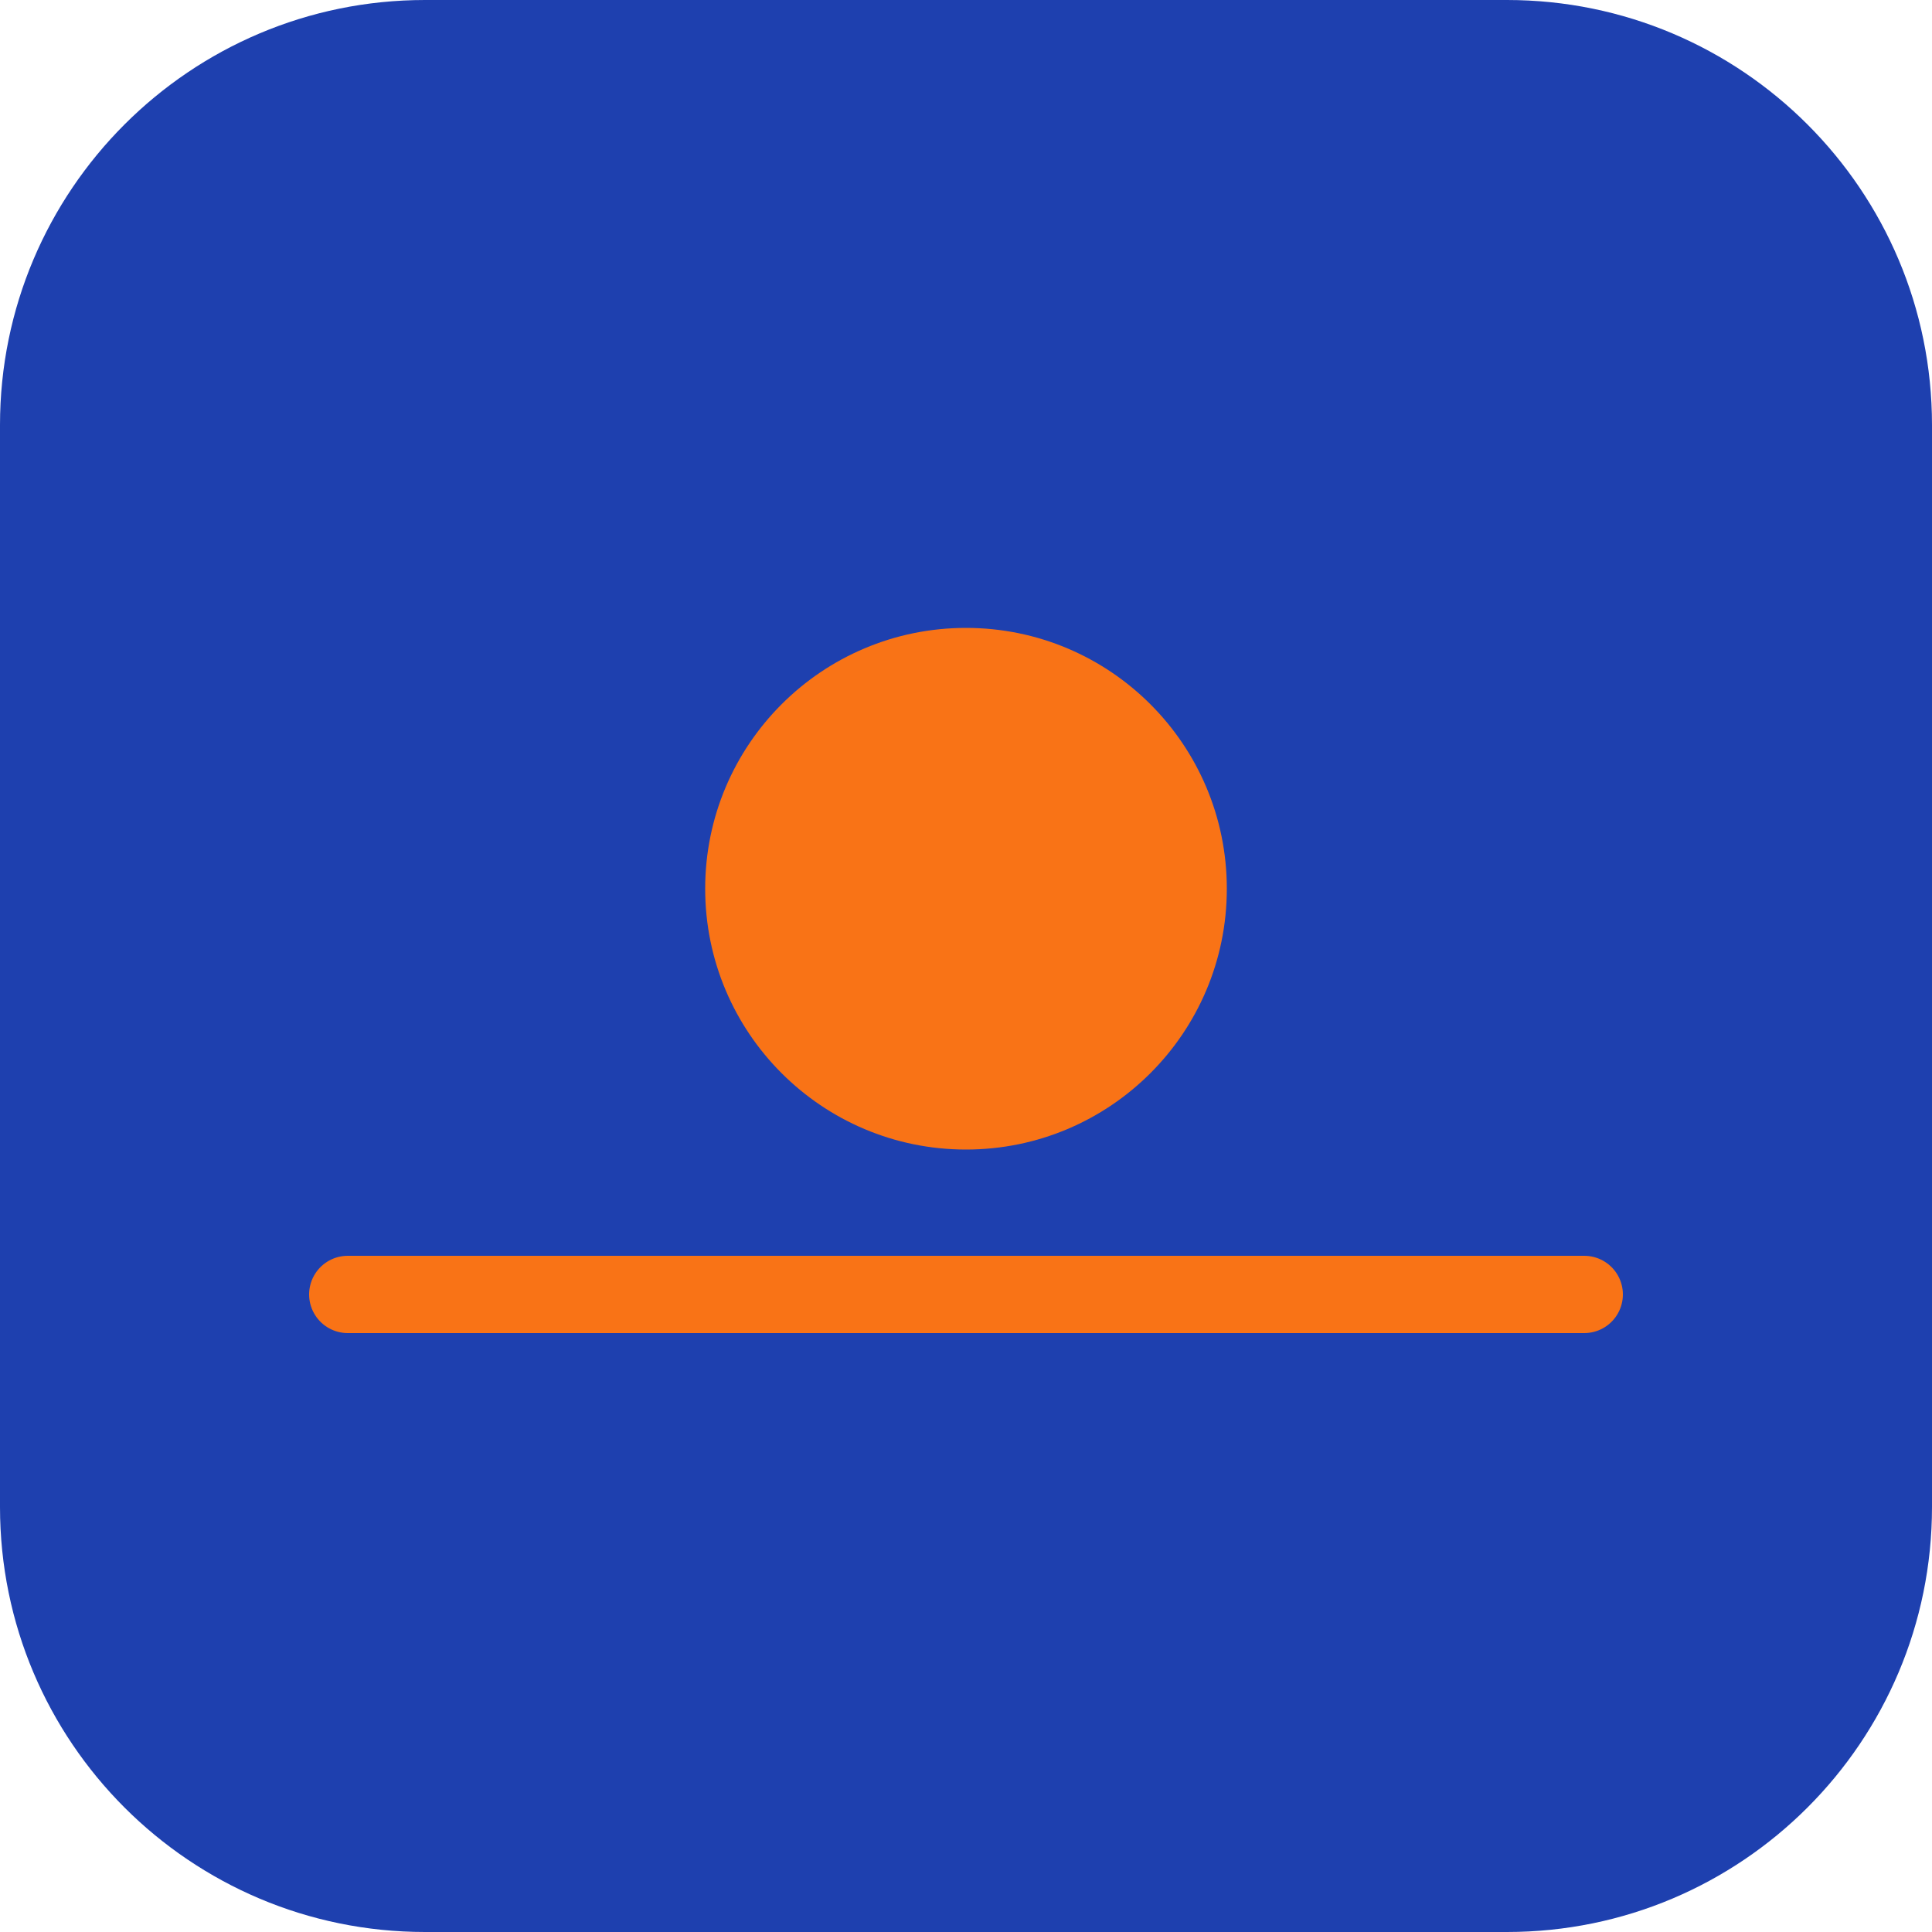
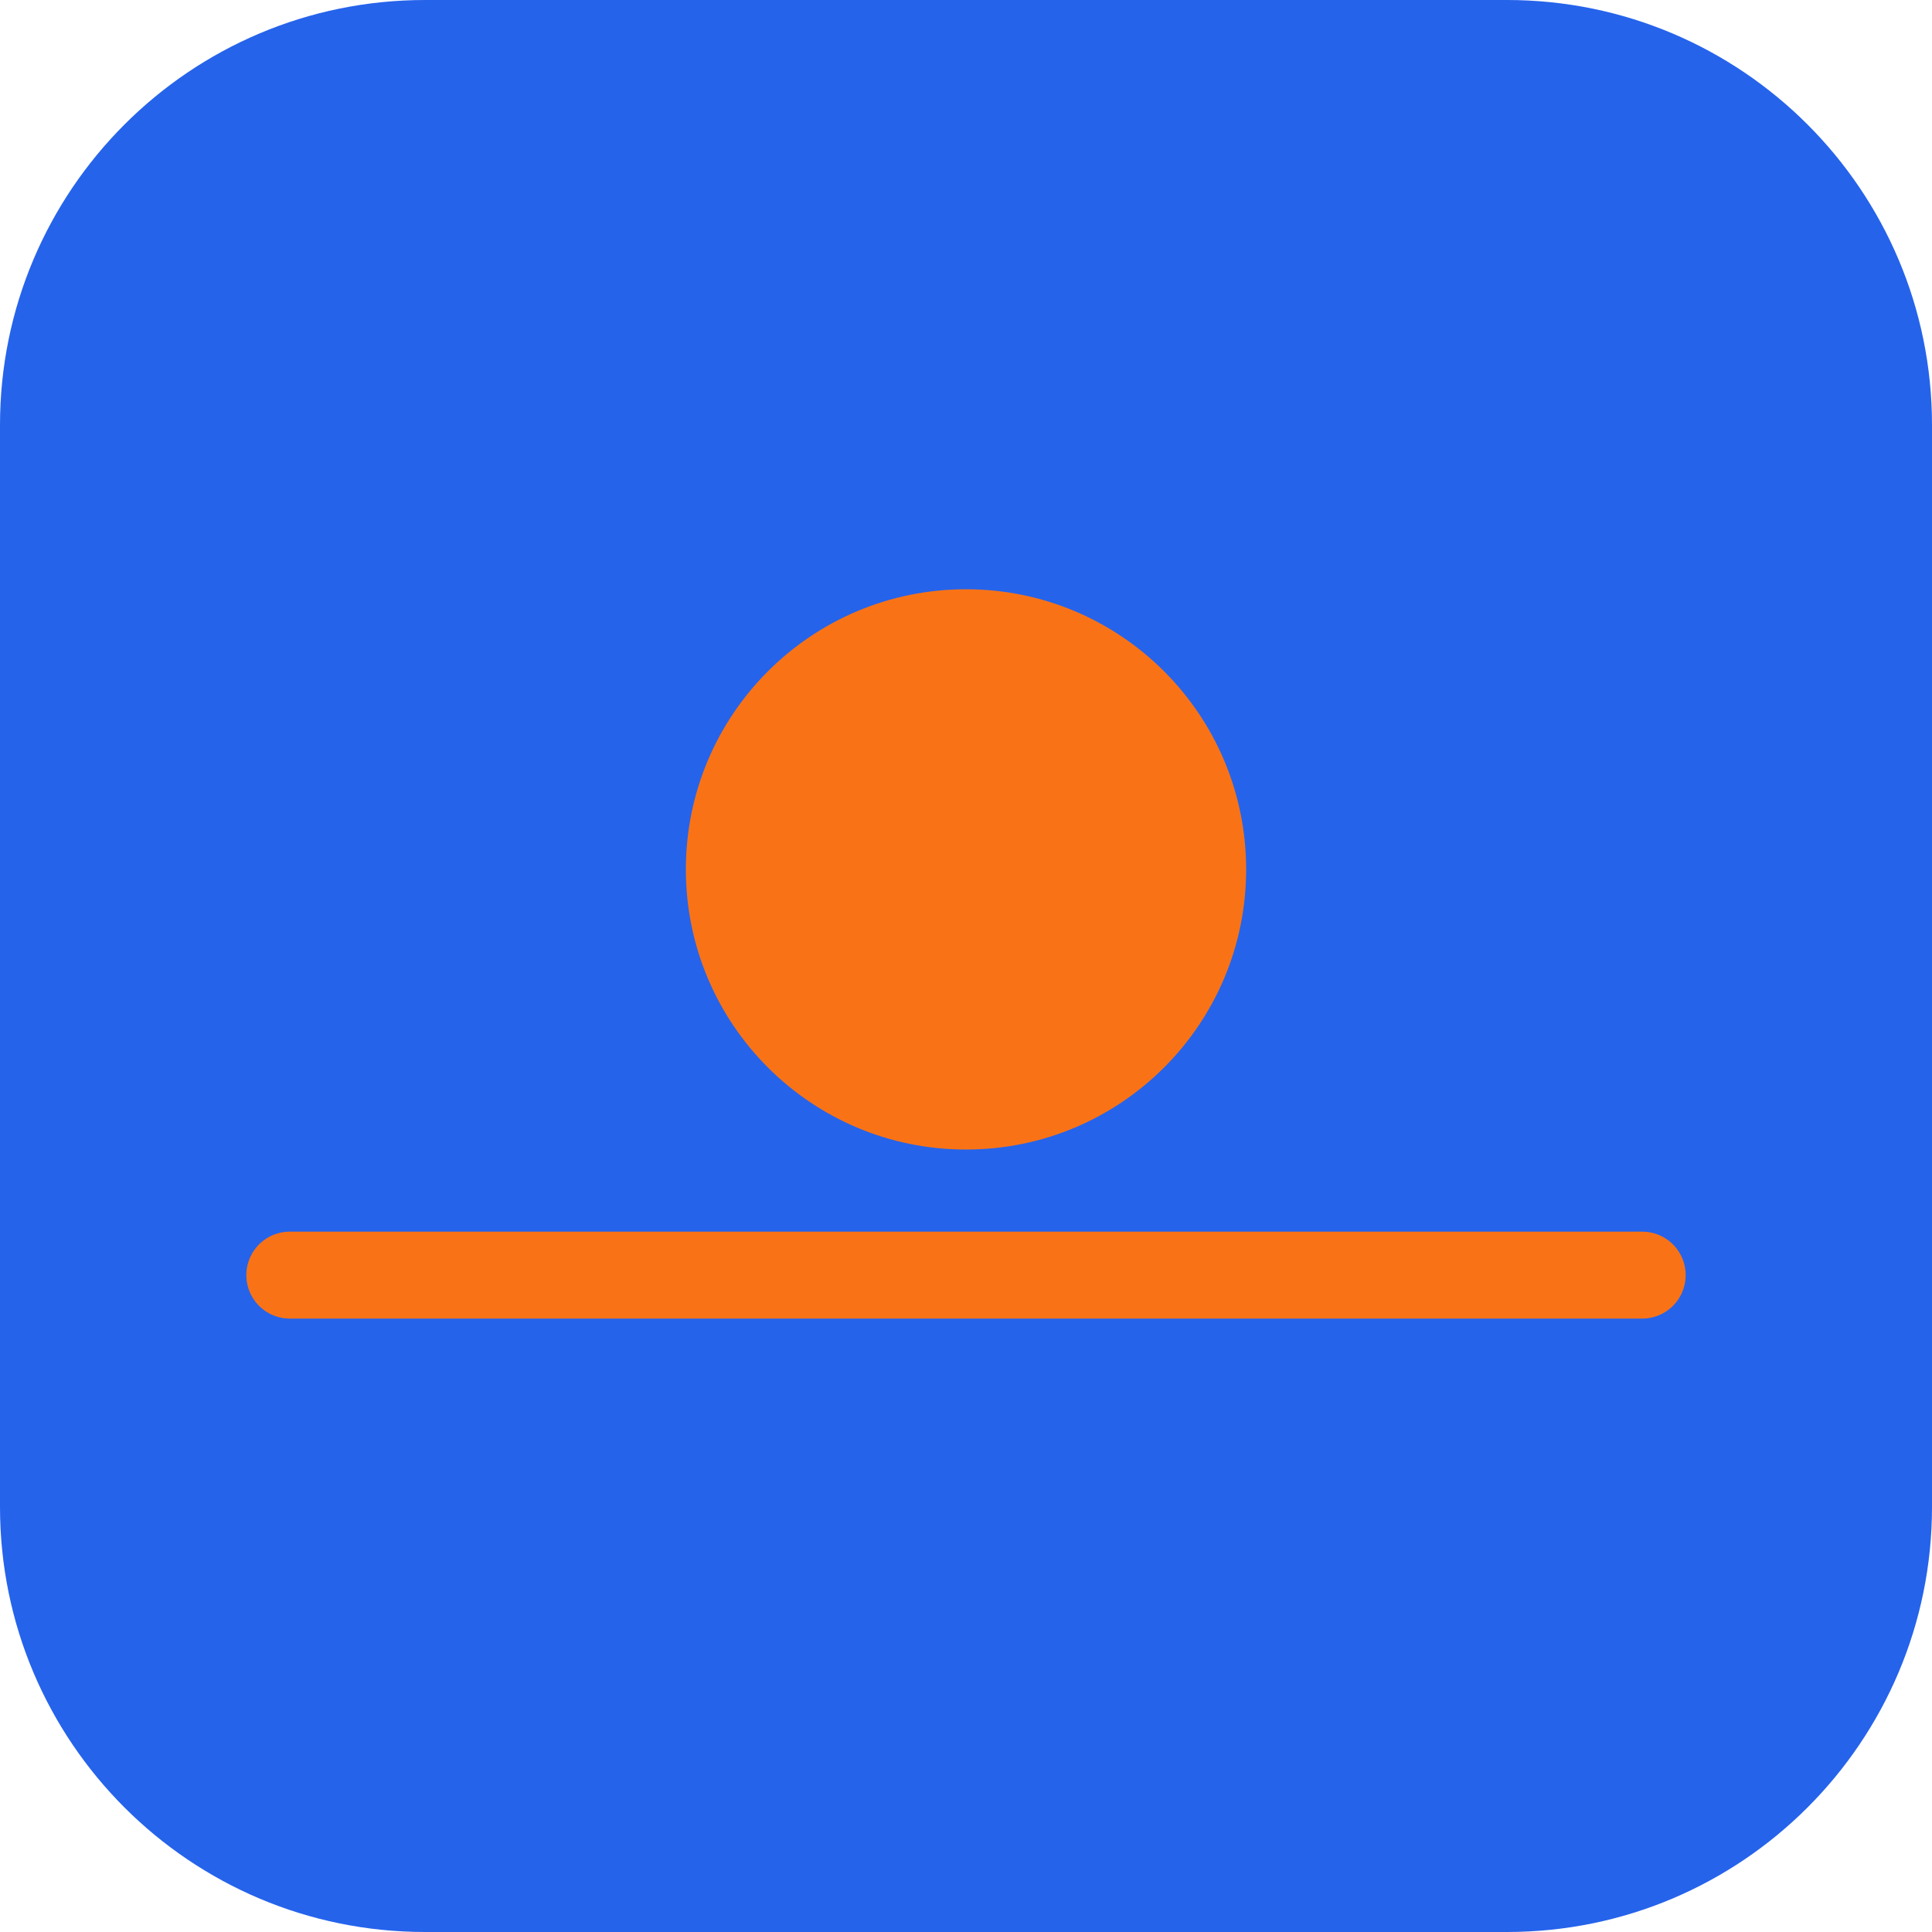
- <svg xmlns="http://www.w3.org/2000/svg" viewBox="0 0 200 200" width="200" height="200" role="img" aria-label="VOYAGO">
-   <rect x="0" y="0" width="200" height="200" rx="44" fill="#1e40af" />
-   <circle cx="100" cy="92" r="27" fill="#f97316" />
-   <line x1="36" y1="134" x2="164" y2="134" stroke="#f97316" stroke-width="8" stroke-linecap="round" />
+ <svg xmlns="http://www.w3.org/2000/svg" viewBox="0 0 200 200" width="200" height="200">
+   <rect x="0" y="0" width="200" height="200" rx="44" fill="#2563eb" />
+   <circle cx="100" cy="90" r="29" fill="#f97316" />
+   <line x1="30" y1="132" x2="170" y2="132" stroke="#f97316" stroke-width="9" stroke-linecap="round" />
</svg>
